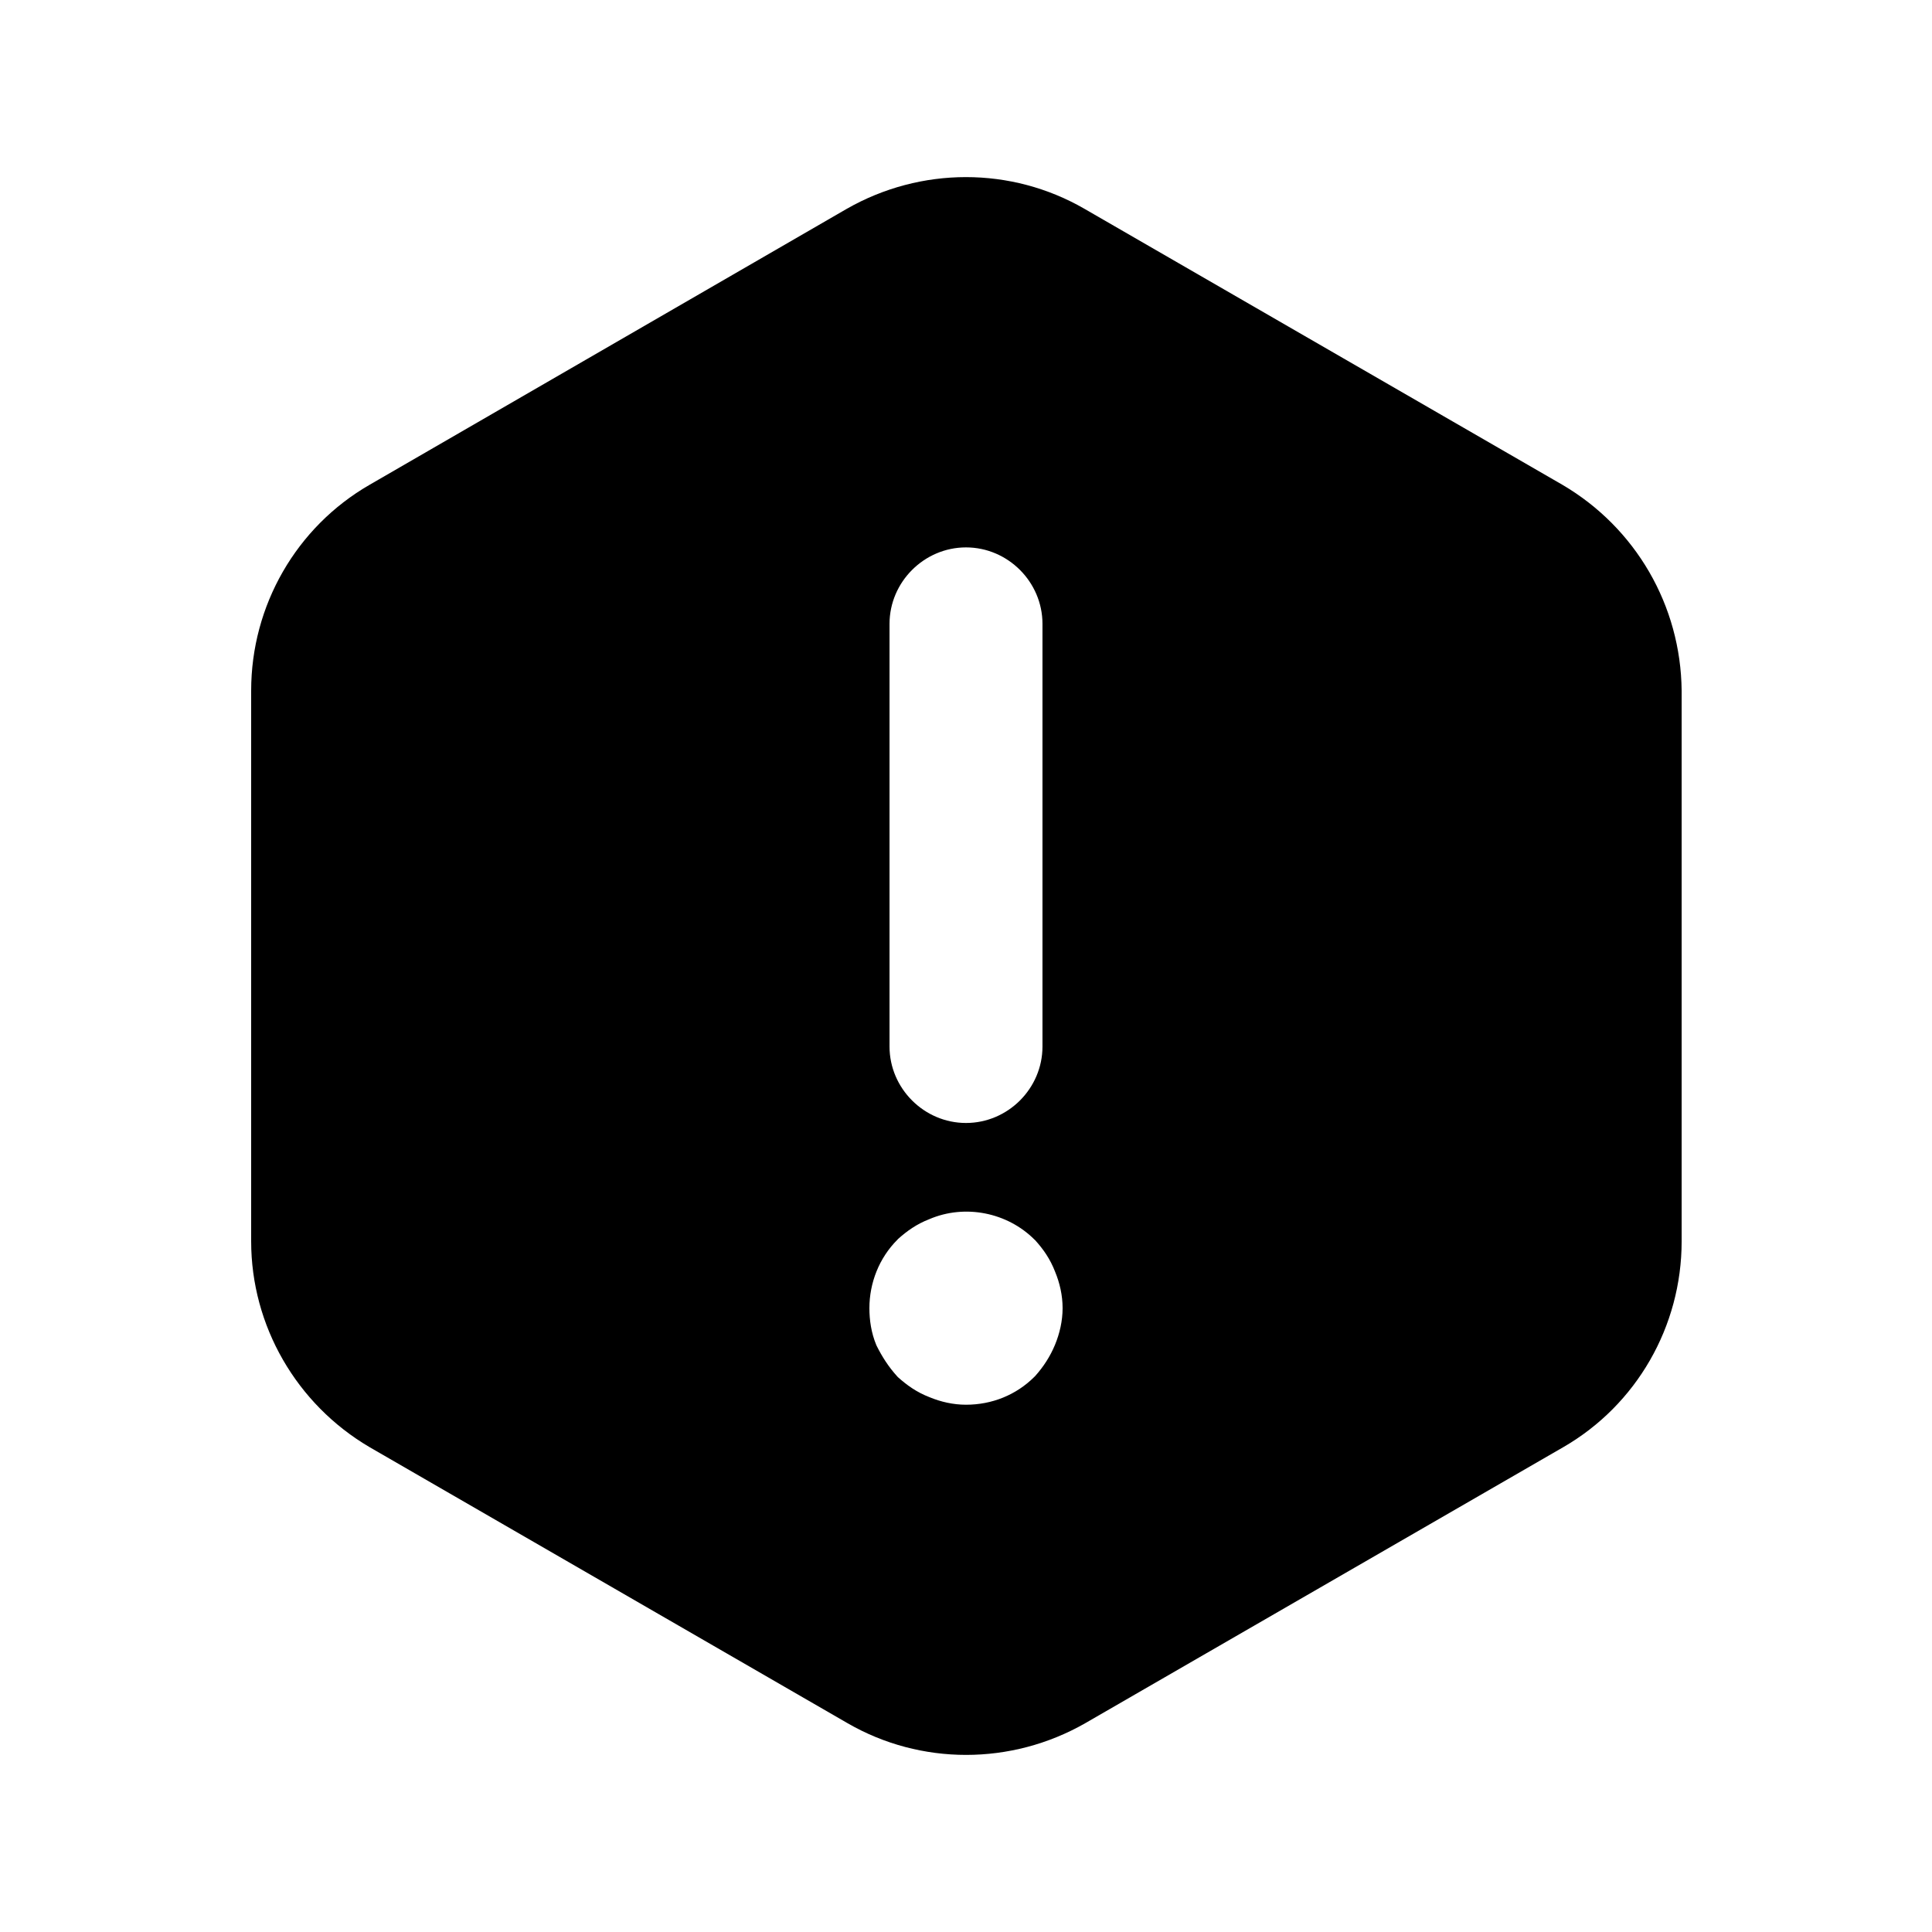
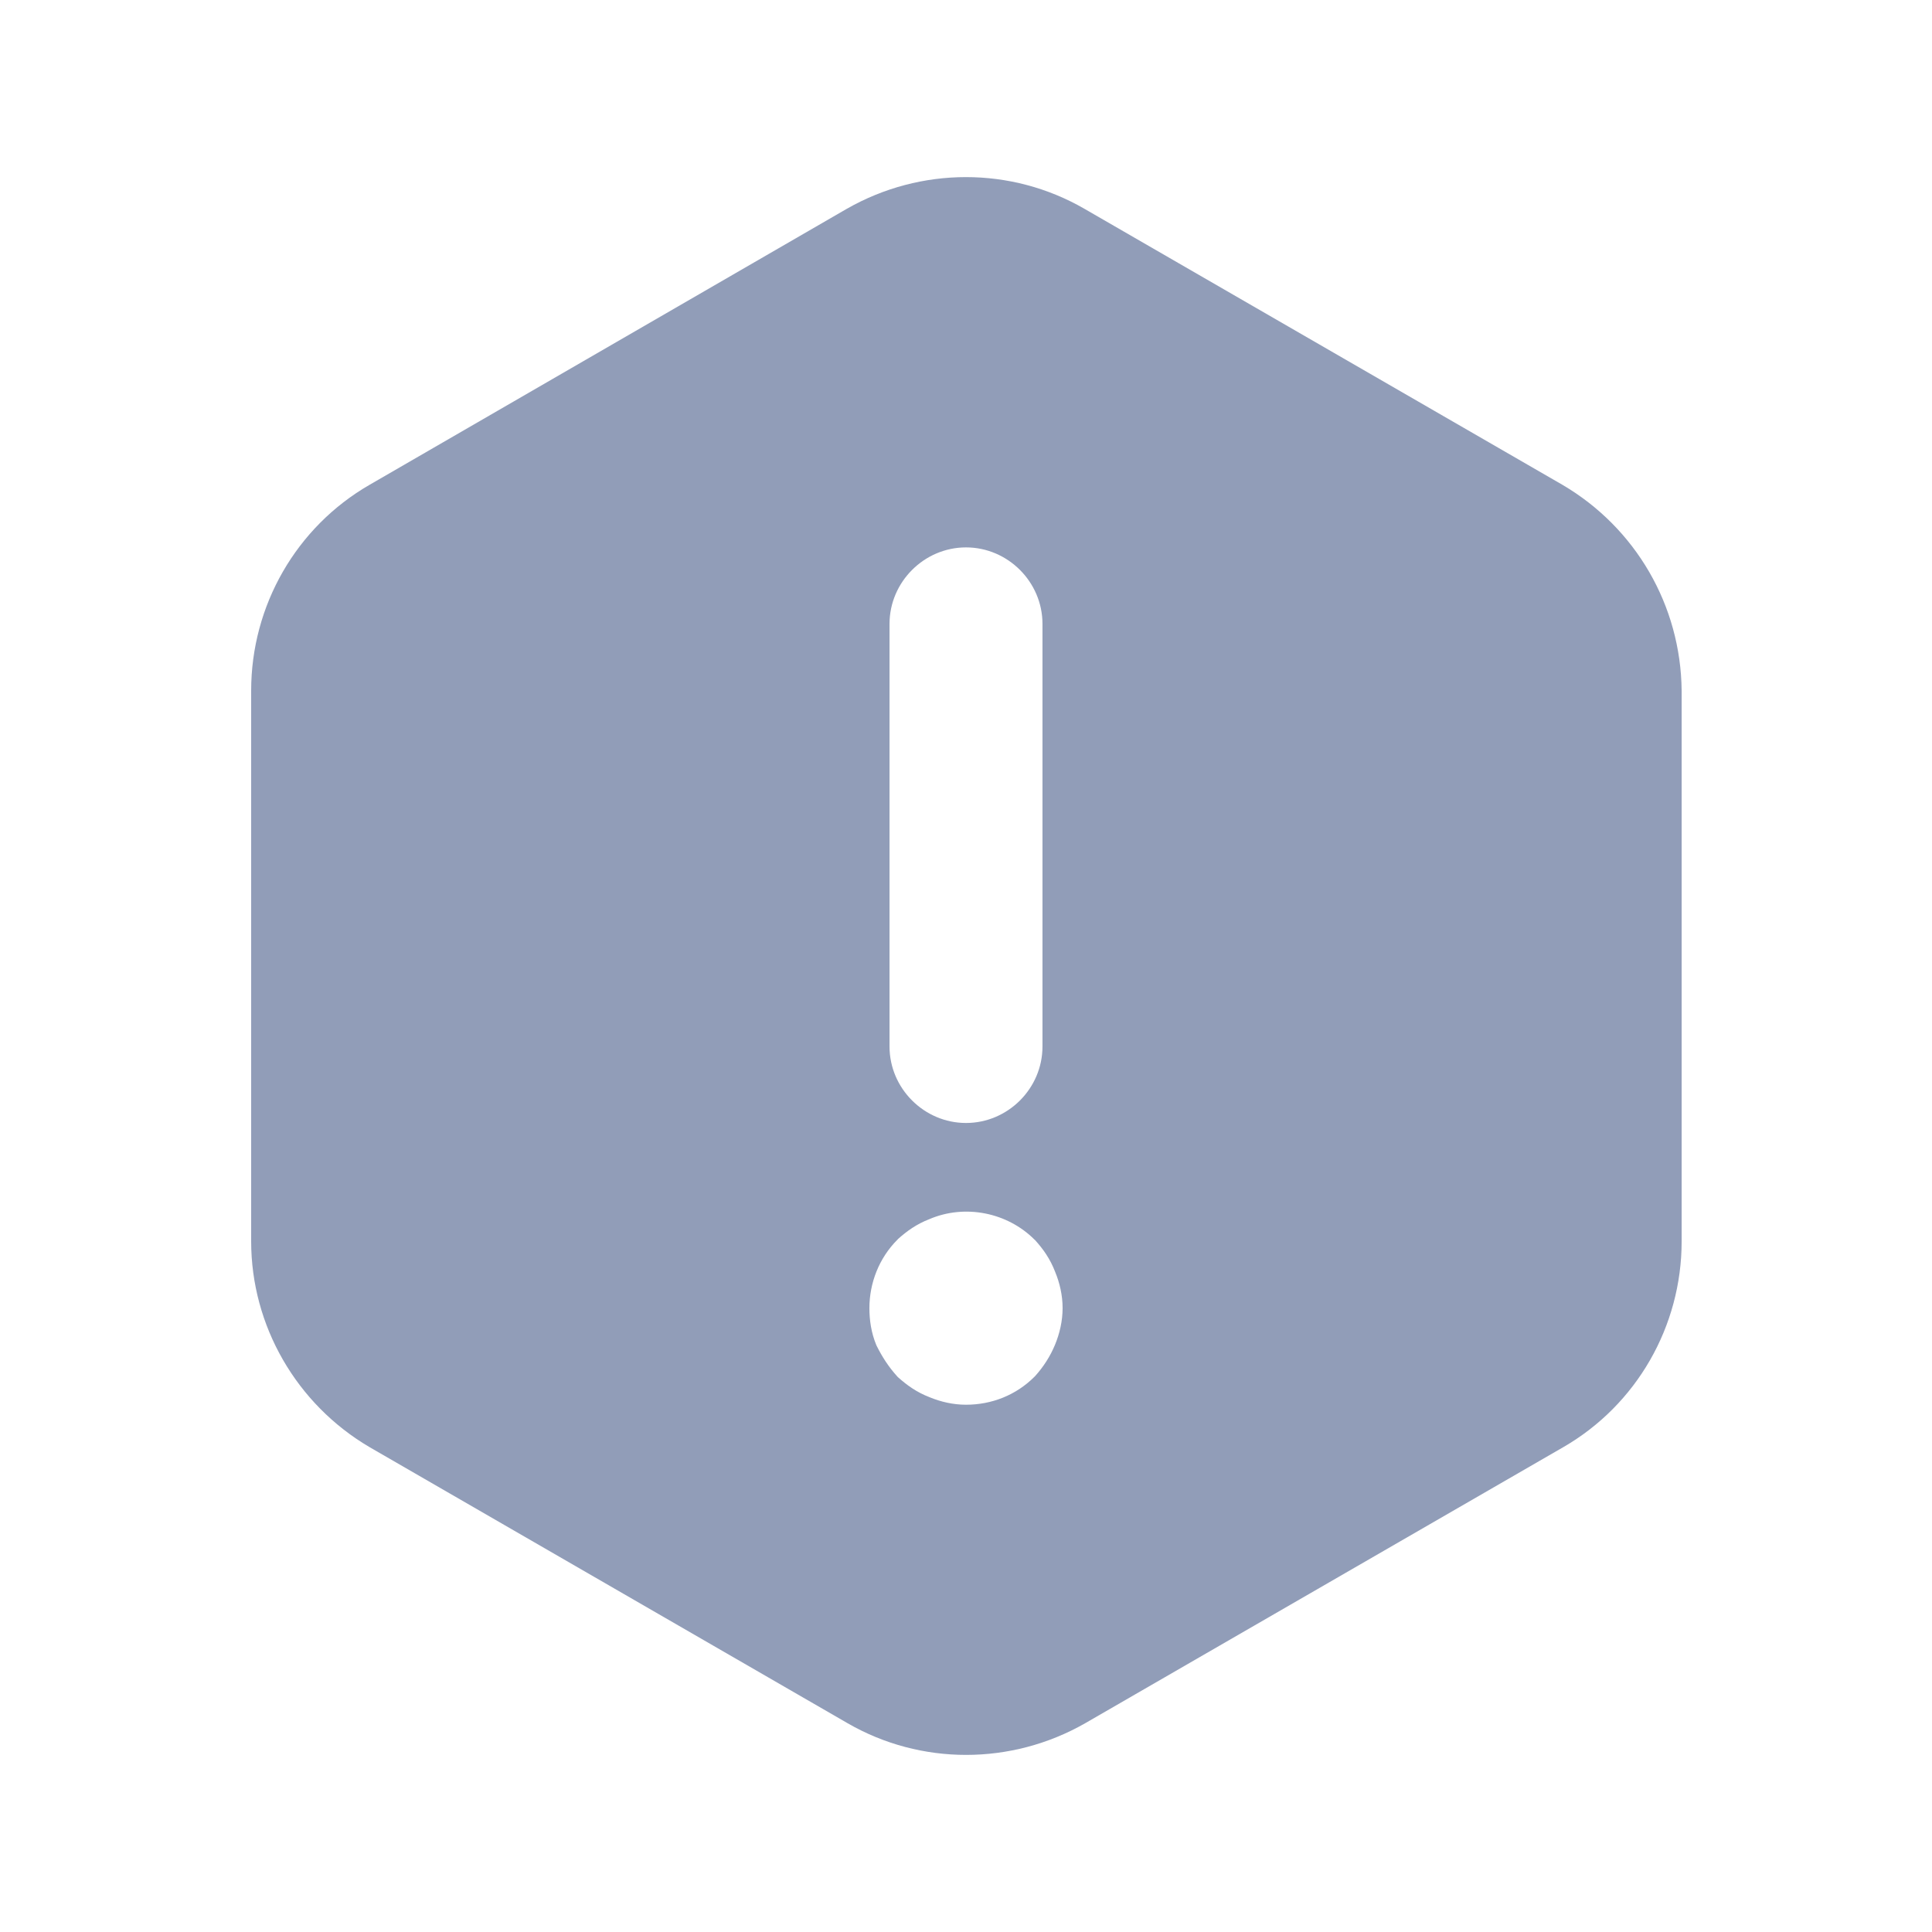
<svg xmlns="http://www.w3.org/2000/svg" width="24" height="24" viewBox="0 0 24 24" fill="none">
-   <path fill-rule="evenodd" clip-rule="evenodd" d="M4.59 6.023L10.519 2.594C11.438 2.069 12.562 2.069 13.47 2.593L19.41 6.023C20.319 6.557 20.88 7.522 20.89 8.581V15.42C20.89 16.479 20.328 17.453 19.42 17.977L13.48 21.407C12.562 21.931 11.438 21.931 10.53 21.407L4.591 17.977C3.682 17.443 3.12 16.468 3.12 15.42V8.58C3.12 7.521 3.682 6.547 4.59 6.023ZM12 17.45C12.321 17.45 12.623 17.33 12.851 17.102L12.859 17.094C12.963 16.978 13.046 16.849 13.105 16.707C13.163 16.567 13.2 16.41 13.2 16.25C13.2 16.091 13.164 15.935 13.106 15.796C13.045 15.638 12.96 15.518 12.859 15.406L12.851 15.399C12.516 15.063 11.99 14.954 11.544 15.145C11.387 15.206 11.268 15.291 11.156 15.391L11.149 15.399C10.919 15.628 10.8 15.94 10.8 16.25C10.8 16.4 10.823 16.557 10.885 16.707L10.891 16.72C10.957 16.852 11.037 16.978 11.142 17.094L11.149 17.102L11.156 17.109C11.268 17.209 11.388 17.295 11.546 17.356C11.685 17.414 11.841 17.45 12 17.45ZM12 6.8C11.48 6.8 11.05 7.23 11.05 7.75V13C11.05 13.521 11.48 13.95 12 13.95C12.521 13.95 12.95 13.521 12.95 13V7.75C12.95 7.23 12.521 6.8 12 6.8Z" fill="#000000" />
+   <path fill-rule="evenodd" clip-rule="evenodd" d="M4.59 6.023L10.519 2.594C11.438 2.069 12.562 2.069 13.47 2.593L19.41 6.023C20.319 6.557 20.88 7.522 20.89 8.581V15.42C20.89 16.479 20.328 17.453 19.42 17.977L13.48 21.407C12.562 21.931 11.438 21.931 10.53 21.407L4.591 17.977C3.682 17.443 3.12 16.468 3.12 15.42V8.58C3.12 7.521 3.682 6.547 4.59 6.023ZM12 17.45C12.321 17.45 12.623 17.33 12.851 17.102L12.859 17.094C12.963 16.978 13.046 16.849 13.105 16.707C13.163 16.567 13.2 16.41 13.2 16.25C13.2 16.091 13.164 15.935 13.106 15.796C13.045 15.638 12.96 15.518 12.859 15.406L12.851 15.399C12.516 15.063 11.99 14.954 11.544 15.145C11.387 15.206 11.268 15.291 11.156 15.391L11.149 15.399C10.919 15.628 10.8 15.94 10.8 16.25C10.8 16.4 10.823 16.557 10.885 16.707L10.891 16.72C10.957 16.852 11.037 16.978 11.142 17.094L11.149 17.102L11.156 17.109C11.268 17.209 11.388 17.295 11.546 17.356C11.685 17.414 11.841 17.45 12 17.45ZM12 6.8C11.48 6.8 11.05 7.23 11.05 7.75V13C11.05 13.521 11.48 13.95 12 13.95C12.521 13.95 12.95 13.521 12.95 13V7.75C12.95 7.23 12.521 6.8 12 6.8Z" fill="#919DB8" />
</svg>
